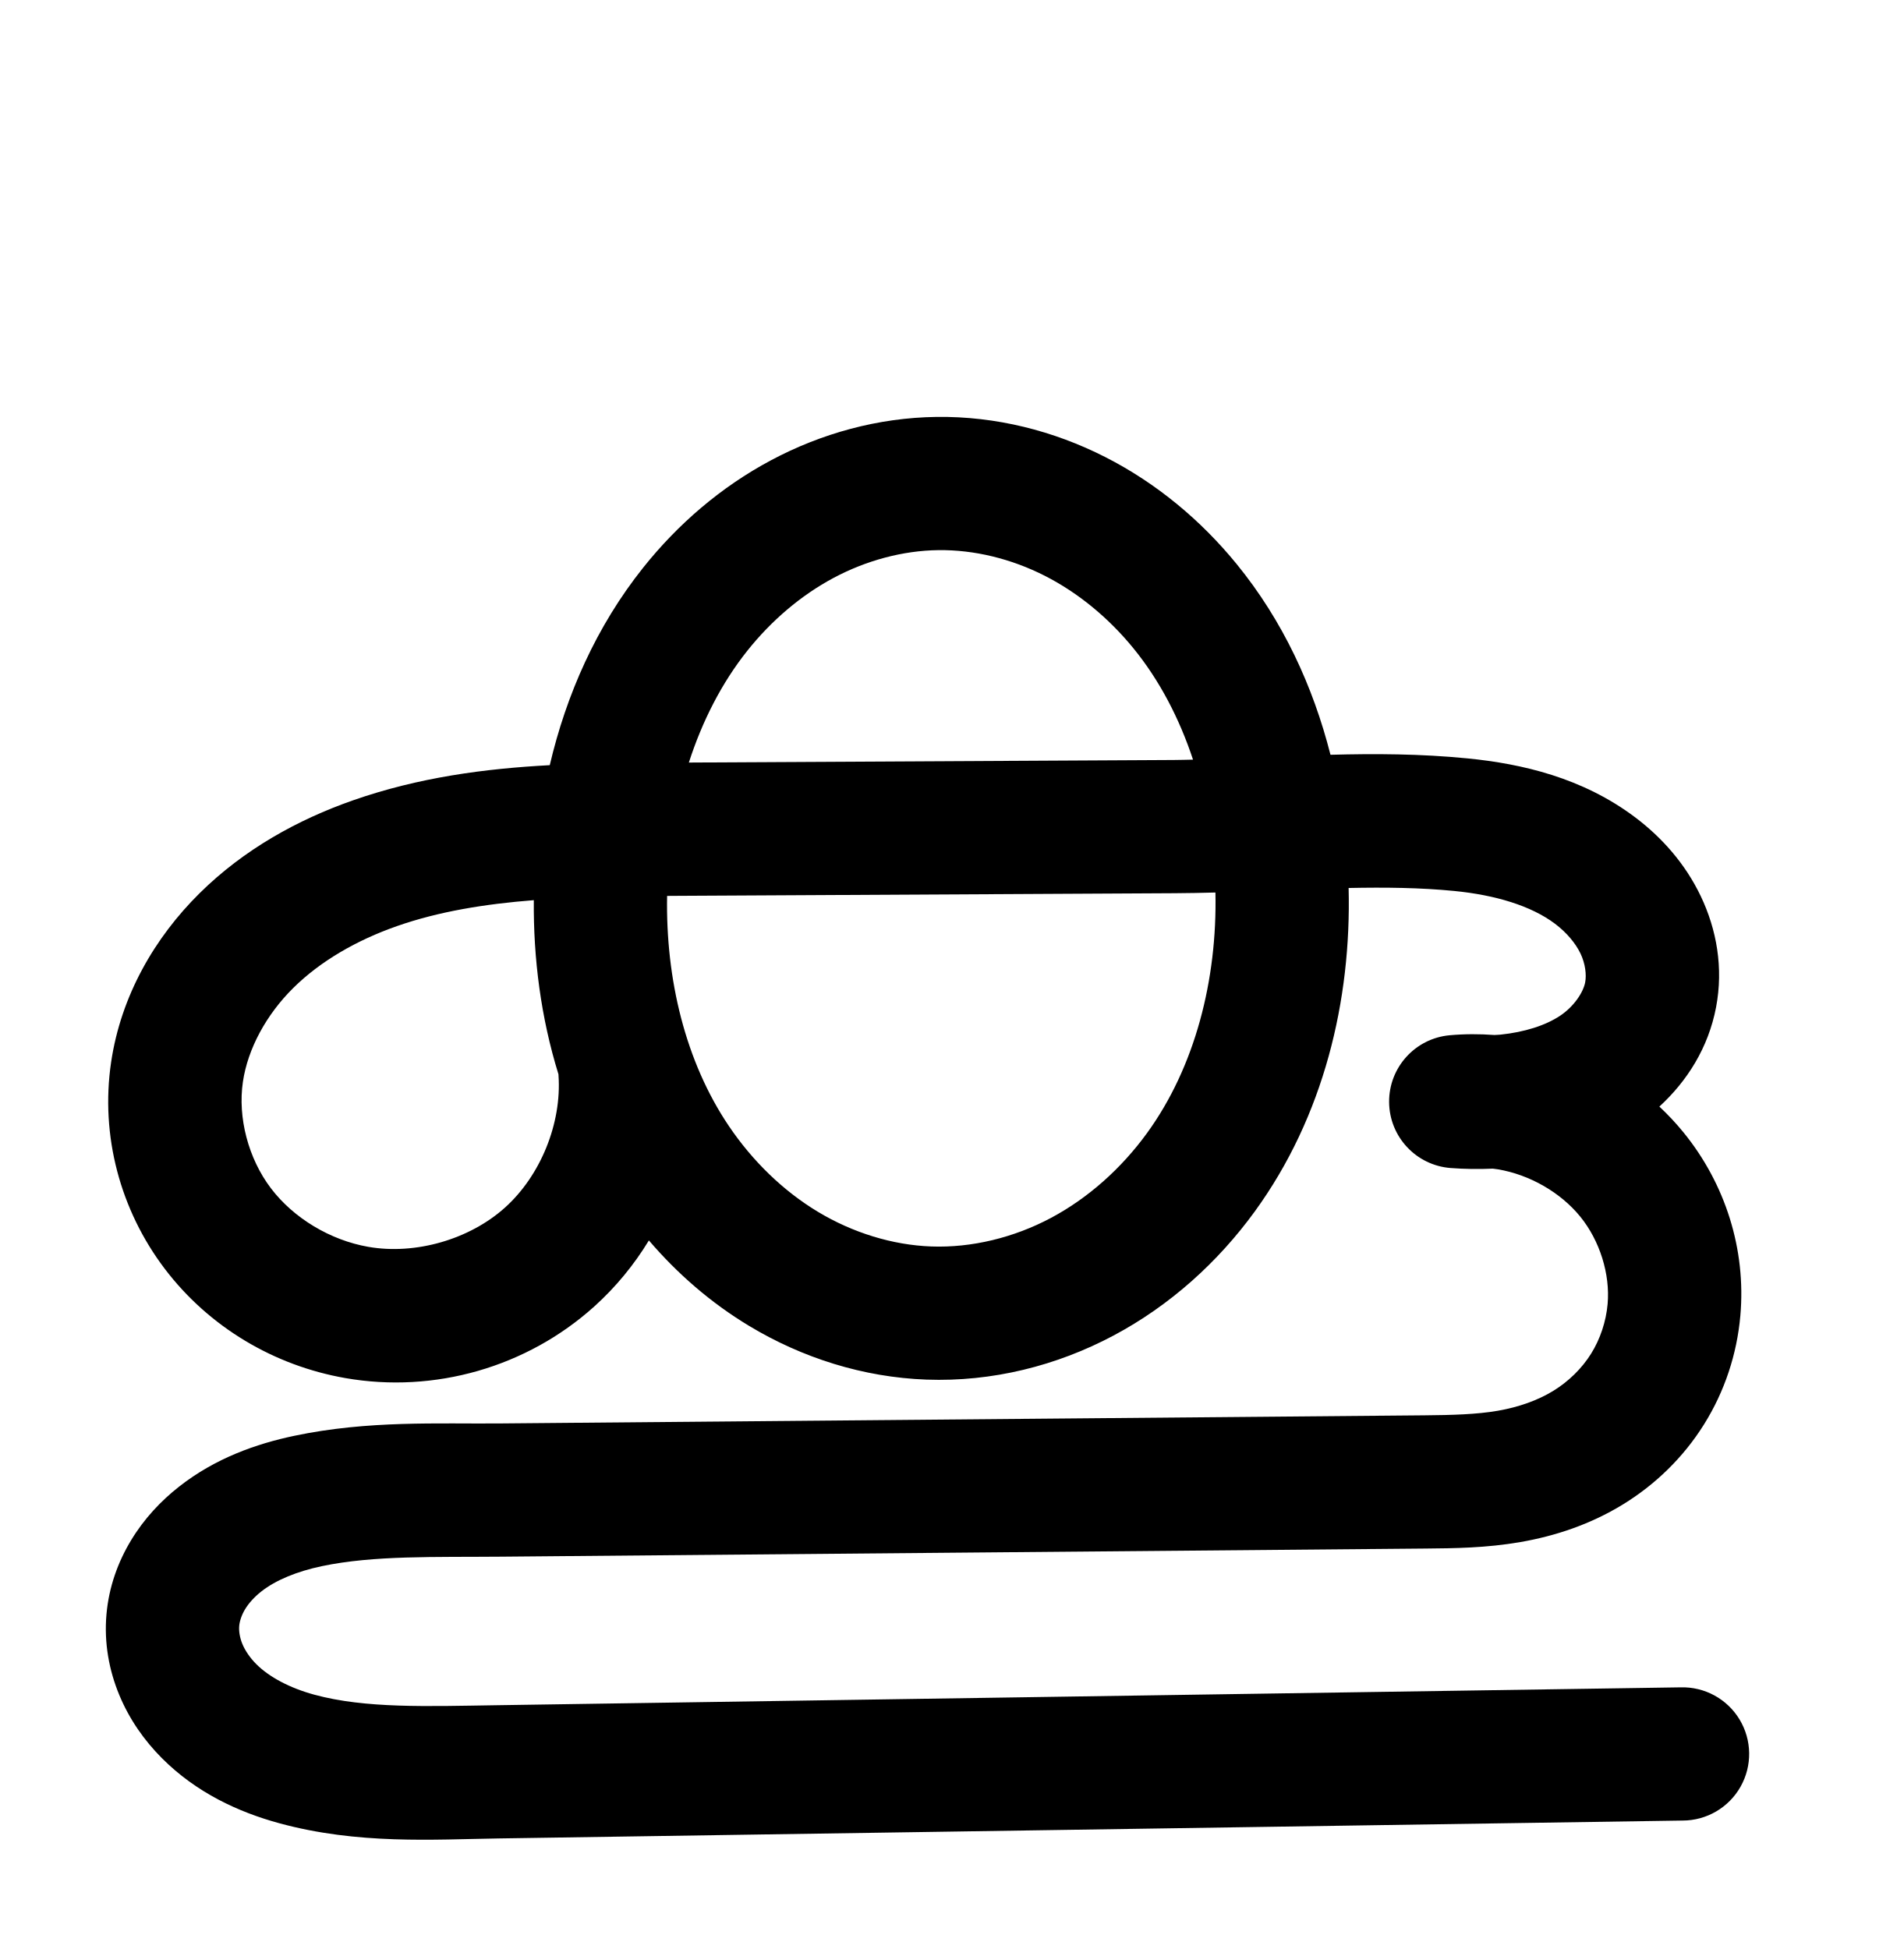
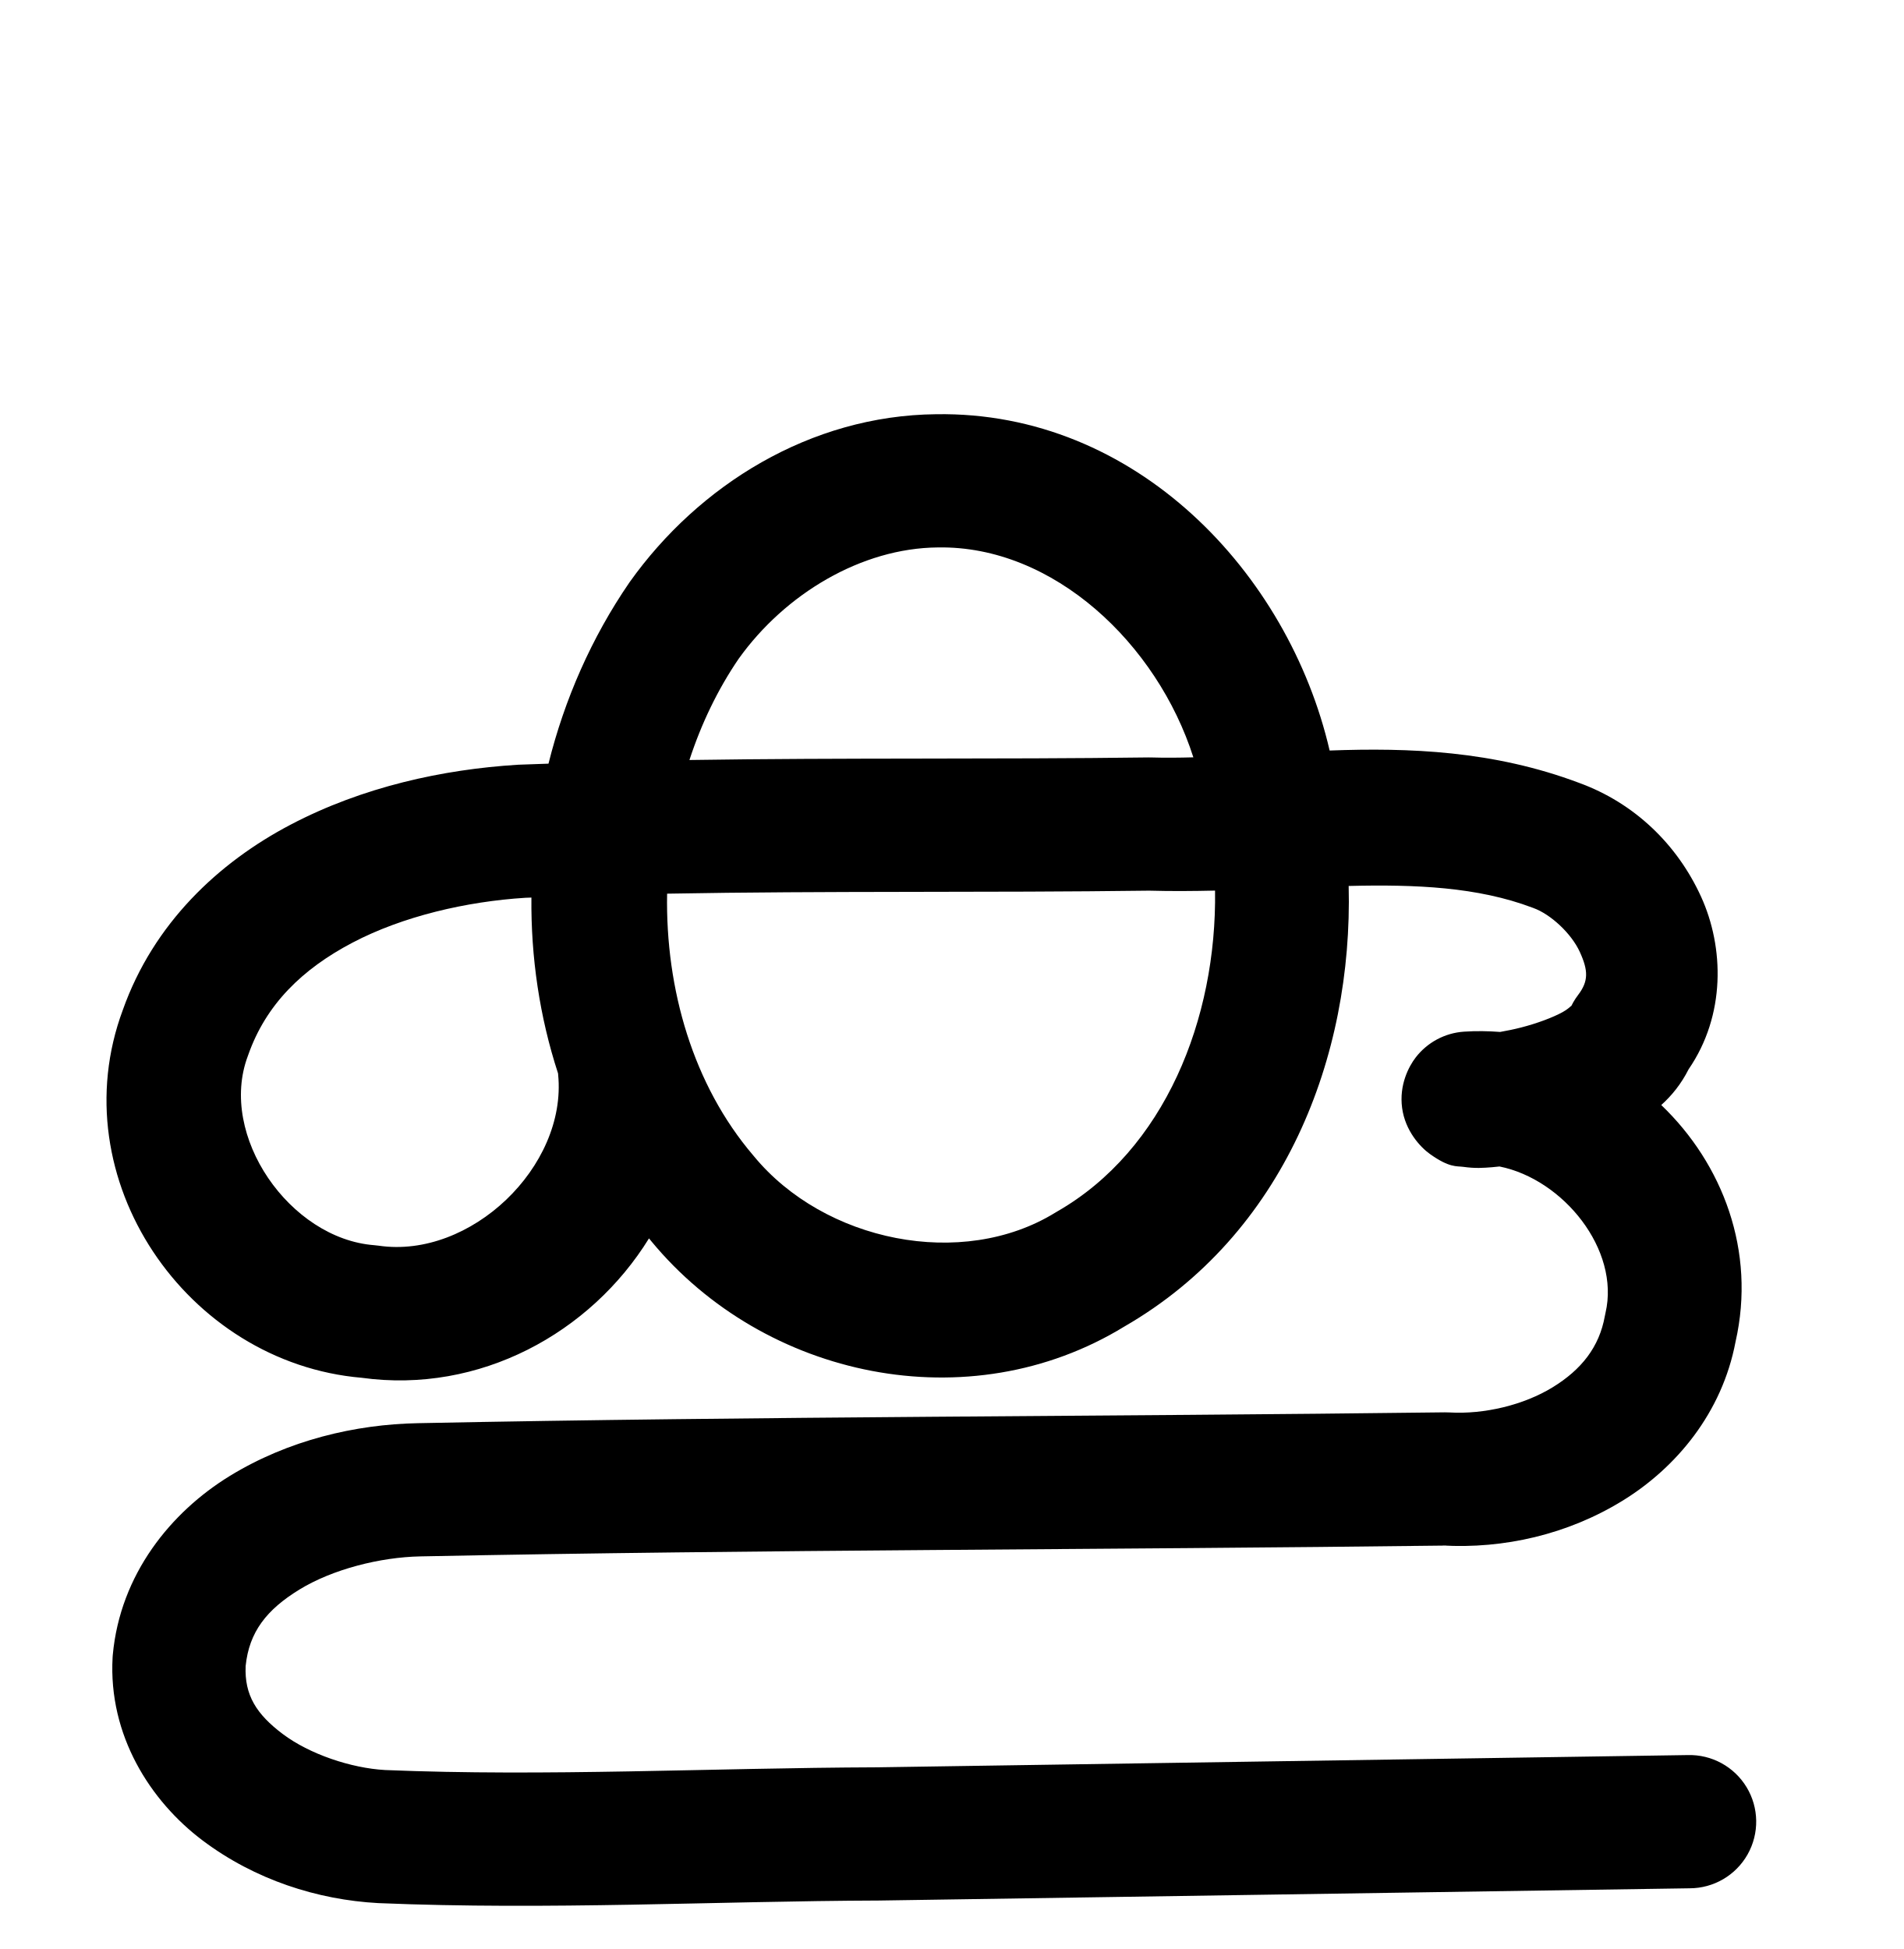
<svg xmlns="http://www.w3.org/2000/svg" width="2000" height="2048" id="svg2992" version="1.1">
  <defs id="defs5498">
    </defs>
  <g id="layer1" transform="translate(0,1048)">
    <g id="layer1-2" transform="translate(-900.9014,-124.2325)">
-       <path style="color:#000000;font-style:normal;font-variant:normal;font-weight:normal;font-stretch:normal;font-size:medium;line-height:normal;font-family:sans-serif;text-indent:0;text-align:start;text-decoration:none;text-decoration-line:none;text-decoration-style:solid;text-decoration-color:#000000;letter-spacing:normal;word-spacing:normal;text-transform:none;direction:ltr;block-progression:tb;writing-mode:lr-tb;baseline-shift:baseline;text-anchor:start;clip-rule:nonzero;display:inline;overflow:visible;visibility:visible;opacity:1;isolation:auto;mix-blend-mode:normal;color-interpolation:sRGB;color-interpolation-filters:linearRGB;solid-color:#000000;solid-opacity:1;fill:#000000;fill-opacity:1;fill-rule:evenodd;stroke:none;stroke-width:140;stroke-linecap:round;stroke-linejoin:round;stroke-miterlimit:4;stroke-dasharray:none;stroke-dashoffset:0;stroke-opacity:1;color-rendering:auto;image-rendering:auto;shape-rendering:auto;text-rendering:auto;enable-background:accumulate" d="m 1884.908,-485.674 c -61.474,0.799 -121.033,17.348 -173.914,45.545 a 70.007,70.007 0 0 0 -0,0 c -52.773,28.139 -98.044,67.315 -134.34,112.863 -49.225,61.774 -80.755,133.44 -98.135,207.533 -67.764,3.622 -137.606,12.735 -206.881,37.006 -57.781,20.244 -114.375,51.393 -161.07,97.59 -47.089,46.586 -82.587,107.638 -92.934,177.58 -11.441,77.339 9.731,155.561 56.381,217.041 46.501,61.284 114.866,101.728 189.641,114.814 93.788,16.413 190.761,-11.444 261.537,-75.133 22.678,-20.407 41.933,-43.902 57.482,-69.5 29.867,34.912 65.111,65.598 105.27,89.795 55.705,33.563 119.719,54.028 186.303,56.461 69.133,2.526 136.925,-14.544 196.562,-46.281 59.499,-31.663 109.728,-77.147 148.4,-130.332 72.642,-99.902 101.624,-221.961 98.652,-339.984 38.28,-0.781 75.393,-0.381 111.17,3.152 42.67,4.214 80.427,15.424 105.619,34.393 12.291,9.255 21.702,20.56 26.881,31.416 4.99,10.46 6.405,22.126 4.879,30.162 -2.021,10.636 -11.83,25.422 -26.256,35.062 -15.378,10.277 -37.482,17.296 -62.777,19.916 -2.129,0.22 -4.277,0.213 -6.412,0.375 -15.625,-1.135 -31.322,-1.145 -46.953,0.271 a 70.007,70.007 0 0 0 0.99,139.512 c 14.78,1.128 29.609,1.289 44.408,0.652 1.743,0.228 3.494,0.413 5.225,0.703 33.376,5.594 65.9,24.25 86.588,49.697 20.539,25.264 31.535,60.414 28.762,91.816 -1.63,18.454 -7.783,36.91 -17.432,52.342 -9.616,15.38 -23.6,29.117 -39.787,39.025 -16.235,9.937 -36.304,17.044 -58.217,20.848 -21.976,3.814 -47.812,4.527 -76.975,4.783 l -971.031,8.531 c -65.194,0.573 -138.465,-3.359 -216.213,12.945 -40.118,8.413 -83.107,23.504 -121.227,53.412 -19.174,15.044 -36.723,33.68 -50.453,56.359 -13.809,22.81 -23.352,49.084 -25.883,77.824 -2.649,30.076 2.72,58.95 13.496,84.896 10.714,25.796 26.404,47.871 44.656,66.203 36.314,36.473 80.739,56.822 123.344,68.441 82.843,22.594 161.869,17.034 230.721,15.994 l 1243.711,-18.785 a 70.007,70.007 0 1 0 -2.115,-139.982 l -1243.711,18.783 c -72.719,1.098 -138.013,3.584 -191.768,-11.076 -25.694,-7.008 -47.336,-18.458 -60.971,-32.152 -6.723,-6.752 -11.711,-14.231 -14.574,-21.125 -2.8,-6.742 -3.787,-13.73 -3.33,-18.914 0.439,-4.98 2.464,-11.456 6.186,-17.604 a 70.007,70.007 0 0 0 0,0 c 3.8,-6.277 9.649,-12.865 17.107,-18.717 15.145,-11.882 37.4,-21.057 63.543,-26.539 54.773,-11.487 118.503,-9.354 188.707,-9.971 l 971.031,-8.531 c 29.921,-0.263 63.448,-0.55 99.688,-6.84 36.303,-6.301 73.205,-18.469 107.365,-39.379 34.208,-20.939 63.696,-49.492 85.404,-84.211 a 70.007,70.007 0 0 0 0,-0.002 c 21.675,-34.668 34.615,-73.841 38.184,-114.244 6.176,-69.928 -15.96,-138.779 -59.59,-192.447 -7.915,-9.736 -16.445,-18.832 -25.486,-27.297 28.934,-26.52 51.446,-61.619 59.582,-104.449 7.85,-41.323 0.582,-81.687 -16.061,-116.572 -16.454,-34.49 -41.183,-62.01 -69.027,-82.977 -55.08,-41.473 -118.746,-56.212 -176.072,-61.873 -49.377,-4.876 -97.357,-5.042 -143.981,-3.799 -18.231,-71.824 -50.053,-140.951 -98.615,-200.455 -37.369,-45.789 -83.926,-84.846 -137.984,-112.373 -54.171,-27.584 -114.97,-43.012 -177.301,-42.201 z m 1.82,139.988 c 37.772,-0.491 76.913,9.128 111.953,26.971 35.153,17.9 67.12,44.363 93.049,76.135 27.515,33.714 48.319,73.769 62.642,117.041 -6.717,0.135 -13.486,0.334 -20.127,0.369 l -509.576,2.682 c 13.995,-43.347 34.388,-83.543 61.471,-117.529 25.241,-31.675 56.364,-58.256 90.723,-76.576 34.25,-18.263 72.604,-28.607 109.865,-29.092 z m 291.197,359.768 c 1.972,91.721 -21.433,183.421 -71.947,252.893 -26.996,37.127 -61.864,68.282 -100.939,89.076 -38.936,20.72 -83.227,31.516 -125.682,29.965 -40.917,-1.495 -82.727,-14.518 -119.162,-36.471 -36.557,-22.027 -68.749,-53.433 -93.527,-90.143 -45.678,-67.672 -66.492,-154.501 -64.844,-241.752 2.513,-0.015 4.983,-0.043 7.502,-0.057 l 525.656,-2.766 c 14.46,-0.076 28.755,-0.365 42.943,-0.746 z m -716.16,8.039 c -0.561,61.29 7.455,123.456 25.893,182.959 a 70.007,70.007 0 0 0 0.066,1.4 c 3.413,50.157 -18.811,104.989 -56.182,138.617 -37.37,33.628 -94.233,49.963 -143.754,41.297 -39.856,-6.975 -78.406,-30.113 -102.248,-61.535 -23.694,-31.226 -35.005,-74.147 -29.416,-111.928 5.152,-34.83 24.7,-70.64 52.904,-98.543 a 70.007,70.007 0 0 0 0,-0.002 c 28.597,-28.292 66.722,-50.21 108.897,-64.986 44.282,-15.514 92.7,-23.259 143.84,-27.279 z" id="path4498-7-1-0-1" />
-       <path id="path4498-7-1-0-1-5" d="m -245.255,-403.641 c 50.051,-0.651 100.021,11.873 144.627,34.587 44.606,22.713 83.867,55.473 115.516,94.253 63.298,77.56 95.084,177.702 101.073,277.634 6.68,111.463 -18.773,227.036 -84.441,317.348 -32.834,45.156 -75.382,83.475 -124.669,109.704 -49.287,26.229 -105.329,40.161 -161.123,38.123 -53.75,-1.964 -106.662,-18.708 -152.732,-46.466 -46.07,-27.758 -85.328,-66.356 -115.42,-110.937 -60.184,-89.161 -82.589,-200.368 -75.829,-307.728 6.205,-98.549 37.039,-197.257 98.576,-274.481 30.769,-38.612 68.967,-71.49 112.532,-94.72 43.566,-23.23 92.523,-36.676 141.89,-37.318 z m -328.256,617.409 c 4.938,72.575 -25.123,146.744 -79.196,195.403 -54.073,48.658 -130.992,70.755 -202.646,58.215 -57.315,-10.031 -110.773,-41.822 -145.944,-88.175 -35.172,-46.353 -51.413,-106.925 -42.898,-164.485 7.75,-52.386 35.272,-100.818 72.918,-138.062 37.646,-37.244 85.005,-63.779 134.984,-81.288 99.956,-35.019 208.265,-35.186 314.176,-35.743 l 525.658,-2.765 C 104.023,-43.661 204.839,-55.02 304.836,-45.145 c 49.998,4.937 100.71,17.912 140.846,48.133 20.068,15.111 37.138,34.523 47.955,57.196 10.817,22.673 15.157,48.687 10.469,73.367 -6.253,32.917 -28.273,61.583 -56.131,80.199 -27.858,18.616 -61.133,27.892 -94.46,31.344 -18.016,1.866 -36.2,2.112 -54.259,0.733 18.614,-1.687 37.444,-0.973 55.877,2.116 50.163,8.408 97.248,35.11 129.332,74.576 32.084,39.466 48.65,91.467 44.175,142.132 -2.599,29.429 -12.146,58.243 -27.808,83.292 -15.662,25.05 -37.398,46.196 -62.596,61.619 -25.197,15.423 -53.683,25.06 -82.791,30.112 -29.108,5.052 -58.789,5.553 -88.331,5.813 l -971.031,8.531 c -67.699,0.595 -136.199,-2.438 -202.46,11.457 -33.13,6.948 -65.752,19.08 -92.385,39.975 -13.316,10.447 -25.016,23.059 -33.781,37.538 -8.765,14.479 -14.55,30.854 -16.035,47.714 -1.553,17.63 1.625,35.561 8.413,51.906 6.788,16.345 17.128,31.122 29.616,43.664 24.974,25.084 58.007,40.983 92.156,50.297 68.299,18.627 140.459,14.603 211.244,13.534 l 1243.712,-18.783" style="fill:none;fill-rule:evenodd;stroke:#000000;stroke-width:140;stroke-linecap:round;stroke-linejoin:round;stroke-miterlimit:4;stroke-dasharray:none;stroke-opacity:1" />
+       <path id="path4498-7-1-0-1-5" d="m -245.255,-403.641 c 50.051,-0.651 100.021,11.873 144.627,34.587 44.606,22.713 83.867,55.473 115.516,94.253 63.298,77.56 95.084,177.702 101.073,277.634 6.68,111.463 -18.773,227.036 -84.441,317.348 -32.834,45.156 -75.382,83.475 -124.669,109.704 -49.287,26.229 -105.329,40.161 -161.123,38.123 -53.75,-1.964 -106.662,-18.708 -152.732,-46.466 -46.07,-27.758 -85.328,-66.356 -115.42,-110.937 -60.184,-89.161 -82.589,-200.368 -75.829,-307.728 6.205,-98.549 37.039,-197.257 98.576,-274.481 30.769,-38.612 68.967,-71.49 112.532,-94.72 43.566,-23.23 92.523,-36.676 141.89,-37.318 z m -328.256,617.409 c 4.938,72.575 -25.123,146.744 -79.196,195.403 -54.073,48.658 -130.992,70.755 -202.646,58.215 -57.315,-10.031 -110.773,-41.822 -145.944,-88.175 -35.172,-46.353 -51.413,-106.925 -42.898,-164.485 7.75,-52.386 35.272,-100.818 72.918,-138.062 37.646,-37.244 85.005,-63.779 134.984,-81.288 99.956,-35.019 208.265,-35.186 314.176,-35.743 l 525.658,-2.765 C 104.023,-43.661 204.839,-55.02 304.836,-45.145 c 49.998,4.937 100.71,17.912 140.846,48.133 20.068,15.111 37.138,34.523 47.955,57.196 10.817,22.673 15.157,48.687 10.469,73.367 -6.253,32.917 -28.273,61.583 -56.131,80.199 -27.858,18.616 -61.133,27.892 -94.46,31.344 -18.016,1.866 -36.2,2.112 -54.259,0.733 18.614,-1.687 37.444,-0.973 55.877,2.116 50.163,8.408 97.248,35.11 129.332,74.576 32.084,39.466 48.65,91.467 44.175,142.132 -2.599,29.429 -12.146,58.243 -27.808,83.292 -15.662,25.05 -37.398,46.196 -62.596,61.619 -25.197,15.423 -53.683,25.06 -82.791,30.112 -29.108,5.052 -58.789,5.553 -88.331,5.813 l -971.031,8.531 c -75.415,0.663 -153.467,1.854 -221.956,33.433 -34.244,15.79 -65.425,39.309 -86.964,70.261 -21.54,30.952 -32.875,69.633 -27.741,106.991 4.692,34.14 22.835,65.68 47.664,89.577 24.829,23.897 56.047,40.516 88.826,51.152 65.557,21.273 136.025,19.712 204.94,18.671 l 1243.712,-18.783" style="fill:none;fill-rule:evenodd;stroke:#000000;stroke-width:140;stroke-linecap:round;stroke-linejoin:round;stroke-miterlimit:4;stroke-dasharray:none;stroke-opacity:1" />
+       <path style="color:#000000;font-style:normal;font-variant:normal;font-weight:normal;font-stretch:normal;font-size:medium;line-height:normal;font-family:sans-serif;text-indent:0;text-align:start;text-decoration:none;text-decoration-line:none;text-decoration-style:solid;text-decoration-color:#000000;letter-spacing:normal;word-spacing:normal;text-transform:none;direction:ltr;block-progression:tb;writing-mode:lr-tb;baseline-shift:baseline;text-anchor:start;white-space:normal;clip-rule:nonzero;display:inline;overflow:visible;visibility:visible;opacity:1;isolation:auto;mix-blend-mode:normal;color-interpolation:sRGB;color-interpolation-filters:linearRGB;solid-color:#000000;solid-opacity:1;fill:#000000;fill-opacity:1;fill-rule:evenodd;stroke:none;stroke-width:140;stroke-linecap:round;stroke-linejoin:round;stroke-miterlimit:4;stroke-dasharray:none;stroke-dashoffset:0;stroke-opacity:1;color-rendering:auto;image-rendering:auto;shape-rendering:auto;text-rendering:auto;enable-background:accumulate" d="m 1884.414,-488.502 c -132.283,1.339 -249.373,74.565 -321.742,176.133 a 70.007,70.007 0 0 0 -0.731,1.043 c -39.426,57.517 -67.902,122.291 -84.752,190.01 -10.356,0.381 -20.695,0.648 -31.059,1.088 a 70.007,70.007 0 0 0 -1.348,0.07 c -78.328,4.839 -162.671,23.113 -238.586,62.965 -75.707,39.743 -144.003,103.766 -176.232,194.637 -66.03,177.374 66.961,370.848 251.008,386.561 123.837,17.081 240.346,-46.938 301.82,-146.5 0.852,1.017 1.643,2.069 2.504,3.08 118.658,143.71 333.567,189.653 497.029,89.516 167.634,-96.708 240.116,-283.069 235.59,-462.904 70.552,-1.722 135.534,1.035 193.154,22.832 a 70.007,70.007 0 0 0 0.965,0.355 c 18.098,6.544 39.852,26.641 48.777,46.221 8.925,19.58 9.17,30.677 -1.844,45.154 a 70.007,70.007 0 0 0 -9.027,15.754 c 3.347,-8.138 2.859,-3.329 -7.32,2.291 -10.18,5.62 -26.913,11.835 -43.254,16.041 -7.717,1.986 -15.415,3.552 -22.33,4.75 -12.485,-0.964 -25.137,-1.157 -37.941,-0.297 a 70.007,70.007 0 0 0 -50.789,27.154 c -7.264,9.44 -17.472,28.812 -14.25,52.93 3.222,24.118 19.068,41.219 29.289,48.512 20.443,14.586 28.104,12.523 34.772,13.438 13.336,1.83 20.916,1.127 30.467,0.416 2.505,-0.187 5.202,-0.516 7.811,-0.779 67.026,13.455 126.842,87.497 111.373,153.818 a 70.007,70.007 0 0 0 -0.721,3.49 c -5.838,32.41 -24.545,56.154 -54.881,74.754 -30.335,18.6 -71.817,28.521 -108.273,26.398 a 70.007,70.007 0 0 0 -4.941,-0.113 c -358.866,4.471 -718.655,4.14 -1079.049,11.389 l 0.068,0 c -65.576,1.254 -136.065,17.706 -197.666,55.479 -61.6,37.772 -115.157,103.085 -122.916,188.168 a 70.007,70.007 0 0 0 -0.18,2.441 c -4.59,81.913 39.629,151.055 94.611,192.42 54.982,41.365 120.767,62.324 184.312,65.779 a 70.007,70.007 0 0 0 0.889,0.041 c 178.267,7.423 353.51,-2.116 525.131,-2.727 a 70.007,70.007 0 0 0 0.809,-0.01 l 851.197,-12.855 a 70.007,70.007 0 1 0 -2.113,-139.984 l -851.107,12.854 -0.092,0.002 c -175.833,0.651 -348.477,9.85 -517.357,2.859 -35.708,-1.997 -79.369,-16.672 -107.5,-37.836 -27.807,-20.921 -40.331,-41.05 -38.996,-71.484 3.644,-35.844 22.143,-59.257 56.494,-80.32 34.752,-21.309 84.821,-34.044 127.162,-34.854 a 70.007,70.007 0 0 0 0.068,-0.002 c 358.432,-7.209 717.865,-6.886 1077.978,-11.373 l -4.941,-0.113 c 65.324,3.804 132.177,-11.605 189.592,-46.809 56.905,-34.89 104.964,-92.722 119.064,-167.299 21.601,-95.145 -13.473,-186.83 -78.061,-248.689 10.95,-9.853 20.921,-22.067 28.744,-37.586 39.076,-56.854 37.327,-128.142 13.107,-181.273 -25.134,-55.137 -70.207,-98.605 -128.266,-119.691 -89.757,-33.804 -178.578,-37.063 -262.017,-33.963 -43.241,-186.788 -203.697,-356.755 -413.504,-353.381 z m 2.053,139.979 c 121.31,-2.051 230.237,101.27 268.264,220.557 -15.045,0.411 -29.821,0.555 -44.186,0.127 a 70.007,70.007 0 0 0 -3.016,-0.023 c -159.486,2.115 -320.331,0.216 -482.256,2.707 12.441,-38.107 29.735,-74.171 51.766,-106.438 48.98,-68.444 129.17,-116.161 208.914,-116.924 a 70.007,70.007 0 0 0 0.514,-0.006 z m 291.059,360.594 c 1.923,134.981 -53.077,272.504 -165.805,337.164 a 70.007,70.007 0 0 0 -1.924,1.145 c -98.136,60.539 -243.032,30.42 -316.807,-59.232 a 70.007,70.007 0 0 0 -0.797,-0.949 c -62.878,-73.709 -92.217,-174.269 -90.379,-274.902 167.428,-3.058 336.351,-0.924 506.506,-3.162 23.498,0.658 46.482,0.441 69.205,-0.062 z m -718.279,7.326 c -0.631,62.624 8.55,125.24 27.996,184.789 a 70.007,70.007 0 0 0 0.109,1.445 c 9.351,96.733 -92.34,193.659 -188.531,179.57 a 70.007,70.007 0 0 0 -4.773,-0.533 C 1205.432,377.848 1129.924,269.582 1161.258,185.988 a 70.007,70.007 0 0 0 0.484,-1.332 c 18.588,-52.82 56.55,-90.082 109.527,-117.893 52.846,-27.741 119.639,-43.259 181.68,-47.148 2.096,-0.089 4.201,-0.133 6.297,-0.219 z" id="path4498-7-1-0-1-5-5" />
    </g>
  </g>
</svg>
